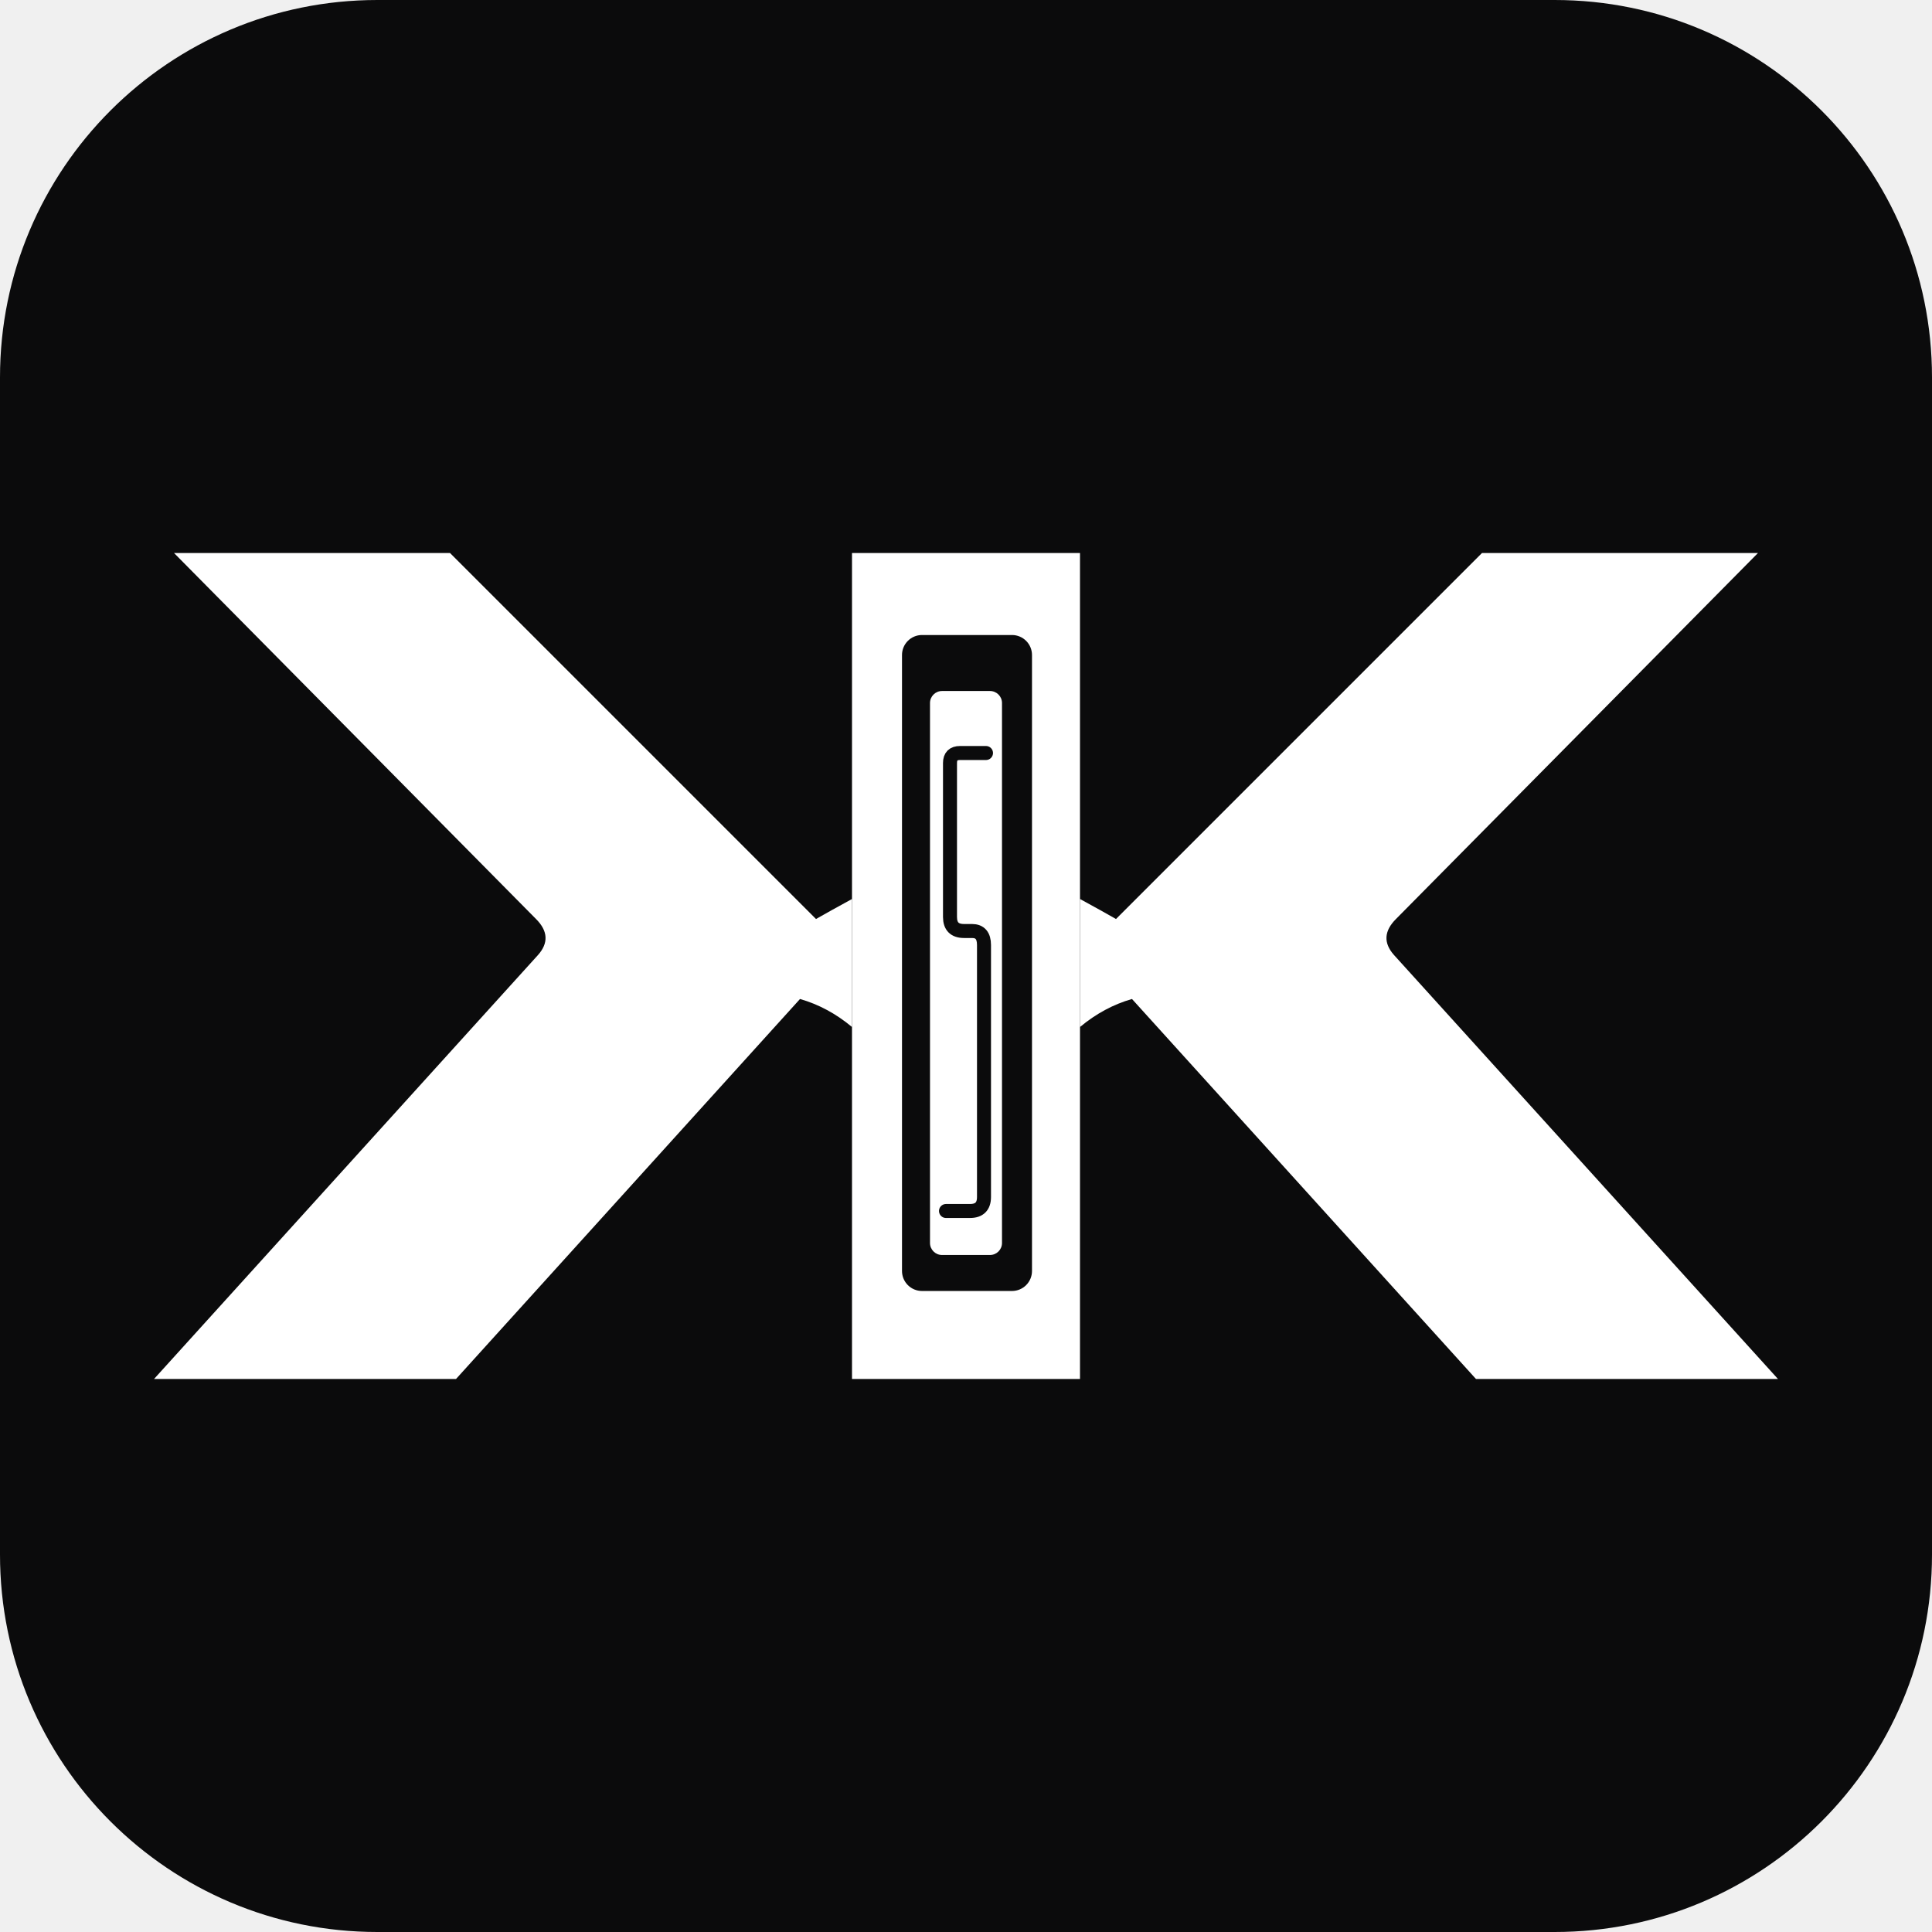
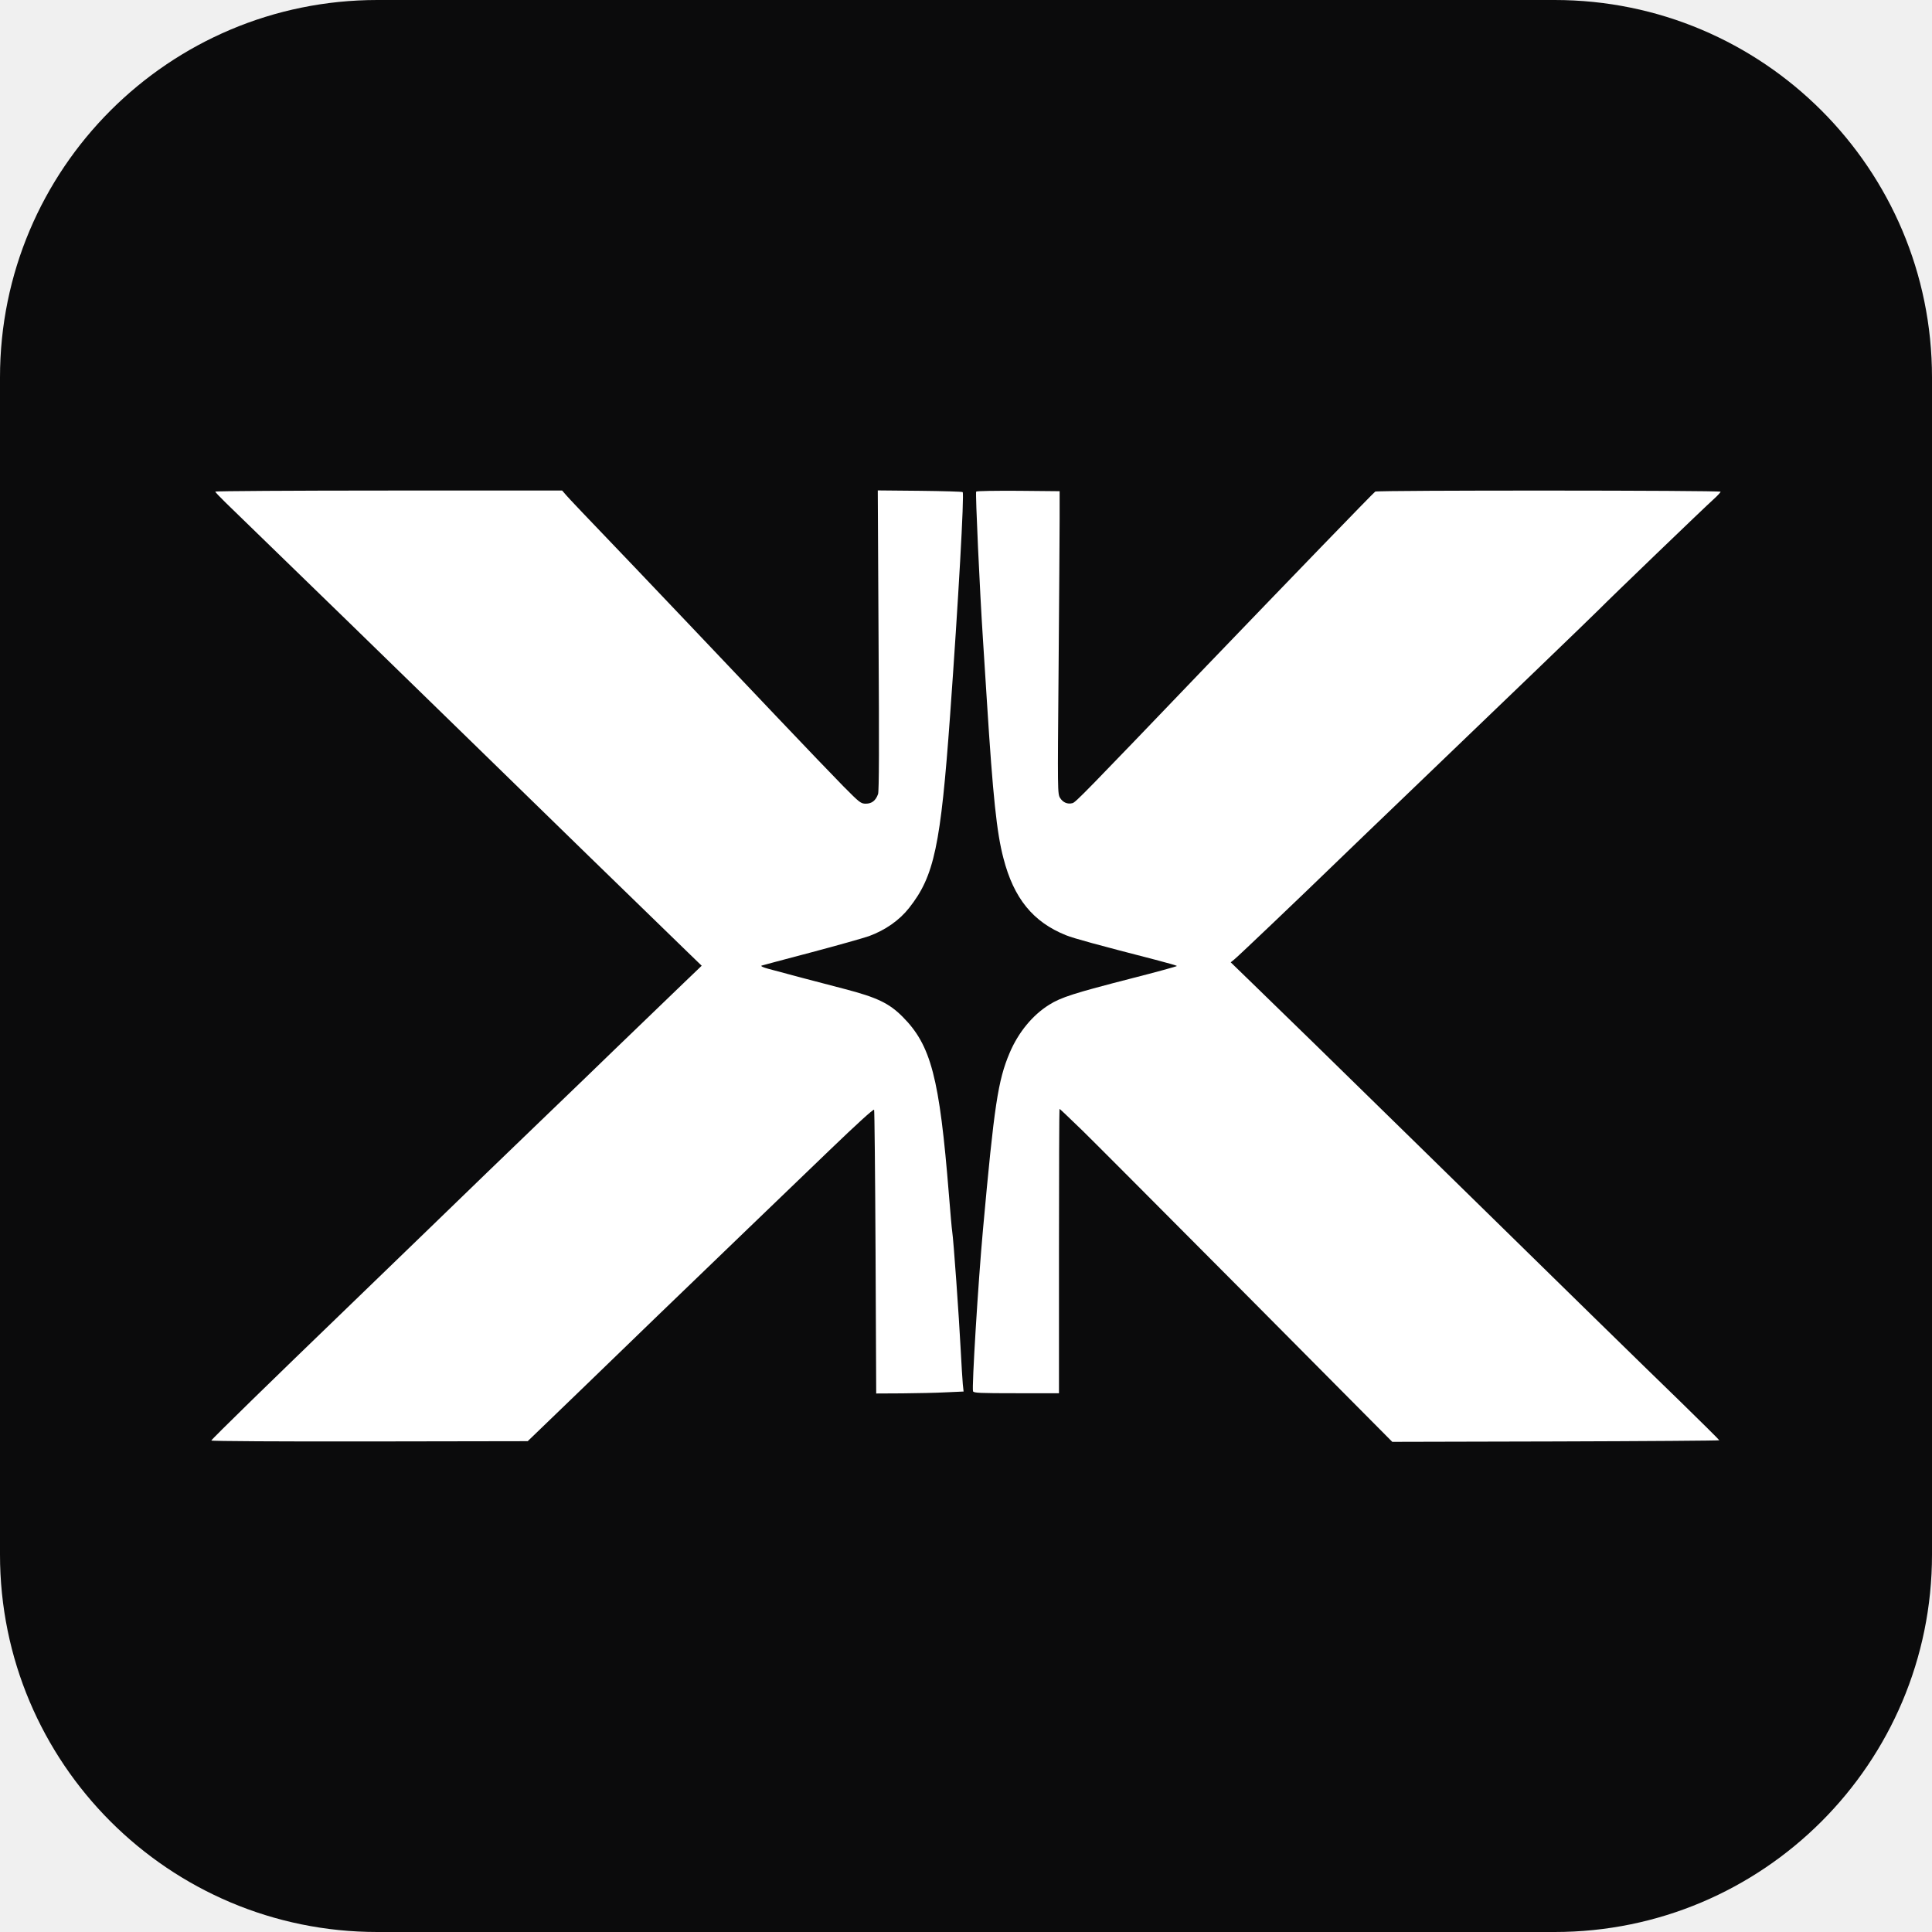
<svg xmlns="http://www.w3.org/2000/svg" viewBox="0 0 1024 1024">
  <rect width="1024" height="1024" rx="200" fill="#0b0b0c" />
-   <g transform="translate(512 512) scale(1.06) translate(-511 -529.5)" color="#fff">
-     <defs>
-       <mask id="kiosk-fav-cut" maskUnits="userSpaceOnUse" x="0" y="0" width="1024" height="1024">
-         <rect width="1024" height="1024" fill="#fff" />
-         <rect x="479" y="364" width="65" height="328" rx="10" fill="#000" />
-         <rect x="493" y="392" width="36" height="282" rx="6" fill="#fff" />
-         <path d="M521,423 H508 Q503,423 503,428 V505 Q503,512 510,512 H514 Q520,512 520,519 V645 Q520,652 513,652 H501" fill="none" stroke="#000" stroke-width="7" stroke-linecap="round" stroke-linejoin="round" />
-       </mask>
-     </defs>
-     <g fill="currentColor" mask="url(#kiosk-fav-cut)">
-       <rect x="454" y="323" width="114" height="413" />
-       <path d="M769,323 H907 L726,506 Q717,515 725,524 L917,736 H766 L594,546 Q580,550 568,560 V496 Q579,502 586,506 Z" />
-       <path d="M253,323 H115 L296,506 Q305,515 297,524 L105,736 H256 L428,546 Q442,550 454,560 V496 Q443,502 436,506 Z" />
-     </g>
-   </g>
+   <path transform="translate(112 260) scale(0.6944)" fill="#fff" fill-rule="evenodd" d="M0 725.1C0 724.3 48.2 677.3 103.5 624C112.8 615 141.2 587.6 166.5 563.1C191.8 538.6 230 501.6 251.5 481C272.9 460.4 298.4 435.9 308 426.5C329.9 405.4 347.1 388.8 362.4 374.1L374.3 362.7L365.4 354.1C337.4 327 240.5 232.7 204.5 197.5C156.4 150.5 53.4 50.4 10.7 9C6.5 4.9 3 1.2 3 0.8C3 0.4 62.6 0 135.4 0L267.8 -0L271 3.7C273.9 7 282.8 16.4 323.6 59C335.1 71 383.5 122 431.9 173C452.5 194.7 475.3 218.5 482.5 225.8C495 238.4 495.8 239 499.6 239C504.1 239 507.1 236.7 508.9 231.7C509.7 229.8 509.8 194.1 509.3 114.4L508.7 -0.1L540.8 0.2C558.4 0.4 573.1 0.8 573.5 1.2C574.8 2.5 570.2 84.3 563.9 171.5C556.7 271.3 551.8 294.3 532.6 318.6C525.2 328 514.5 335.5 502 340.1C497.7 341.6 477.9 347.2 457.9 352.5C437.9 357.8 420.8 362.3 420 362.6C419.1 363 421.3 364 425 365C433.3 367.3 466.5 376.1 483.6 380.5C508.1 386.9 517.3 391.3 527.5 401.5C549.4 423.4 555.8 447.9 563 537.5C564.1 551.2 565.2 563.9 565.5 565.5C566.5 571.5 570.7 630.7 572 656C572.6 667.3 573.3 679 573.6 682.1L574.2 687.7L560.9 688.3C553.5 688.7 538.5 689 527.5 689.1L507.5 689.2L507 581.2C506.7 521.8 506.2 472.9 505.9 472.6C505.3 472 492.5 483.7 472 503.4C465.6 509.5 437.3 536.8 409 564C380.7 591.2 350.1 620.7 341 629.5C331.9 638.3 305.8 663.6 283 685.6L241.5 725.6L120.7 725.8C54.3 725.9 0 725.6 0 725.1ZM787.5 611.4C724.8 548.4 669.7 493.1 665 488.6C660.4 484.2 654.6 478.6 652.1 476.2C649.7 473.9 647.6 472 647.4 472C647.2 472 647 520.8 647 580.5L647 689L614.5 689C586.3 689 581.9 688.8 581.4 687.5C580.4 684.9 585.3 604.6 589 564C597.6 469.1 600.4 450.3 609.4 429.1C616 413.6 626.8 400.4 639.5 392.5C648.5 386.8 659 383.5 702.2 372.4C721.4 367.5 737 363.2 737 362.9C737 362.6 729.7 360.5 720.8 358.2C677 346.9 658.5 341.9 652.3 339.4C627.2 329.3 612.5 311.3 604.6 280.6C599.5 261.3 596.6 233.7 592 161C590.8 143.1 589.5 122 589 114C586.5 75.9 583.1 1.5 583.8 0.8C584.3 0.3 598.8 0.1 616.1 0.2L647.5 0.5L647.5 21.5C647.5 33.1 647.1 85 646.7 137C645.9 230.5 645.9 231.5 647.9 234.7C650.1 238.1 653.5 239.6 657.3 238.6C659.7 238 665.6 232 759.5 134C824.2 66.7 886.8 1.9 888.4 0.8C890 -0.3 1152 -0.2 1152 0.9C1152 1.4 1149.6 4 1146.6 6.7C1140.2 12.4 1066.7 83.1 1059.5 90.5C1054.4 95.7 979.9 167.4 912.5 232C892.1 251.5 869 273.8 861 281.5C831.2 310.4 783.4 355.9 780.8 357.9L778.1 360.1L794.8 376.3C826.9 407.5 847.1 427.1 921 499.5C1040.5 616.6 1089.5 664.6 1121.3 695.4C1137.6 711.3 1151 724.6 1151 724.9C1151 725.2 1094.8 725.6 1026.2 725.8L901.4 726.1L787.5 611.4Z" />
</svg>
